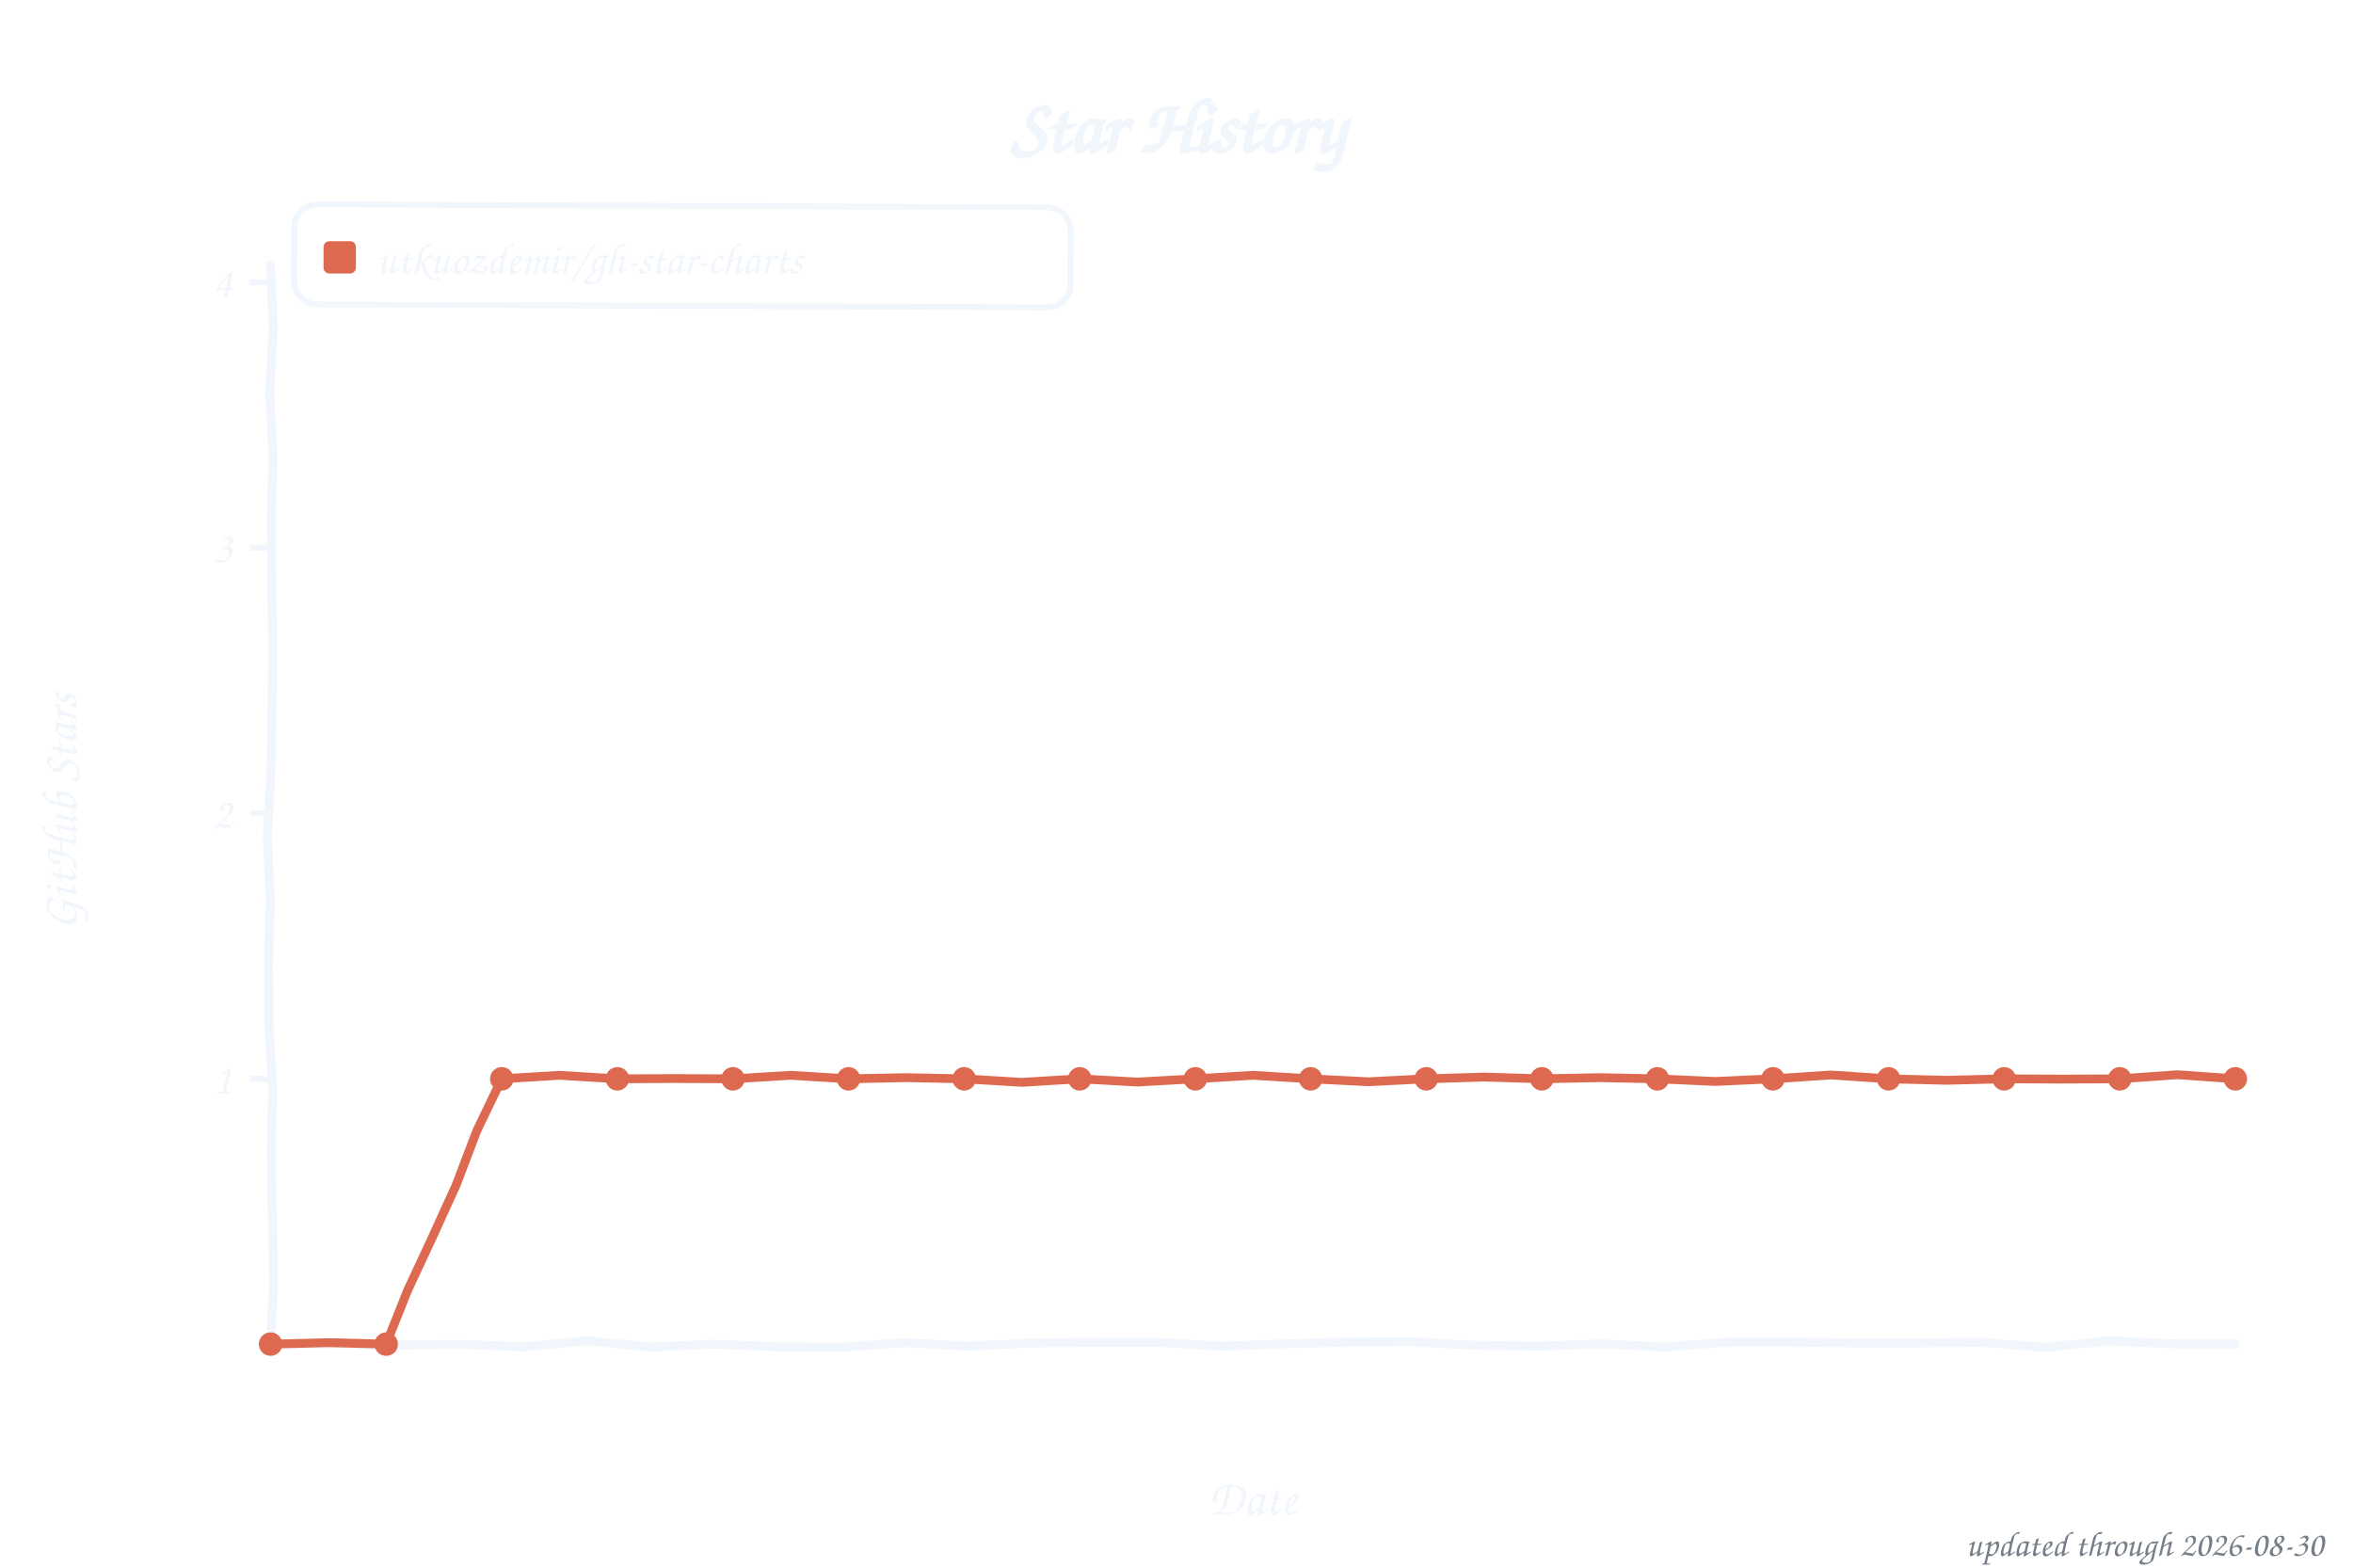
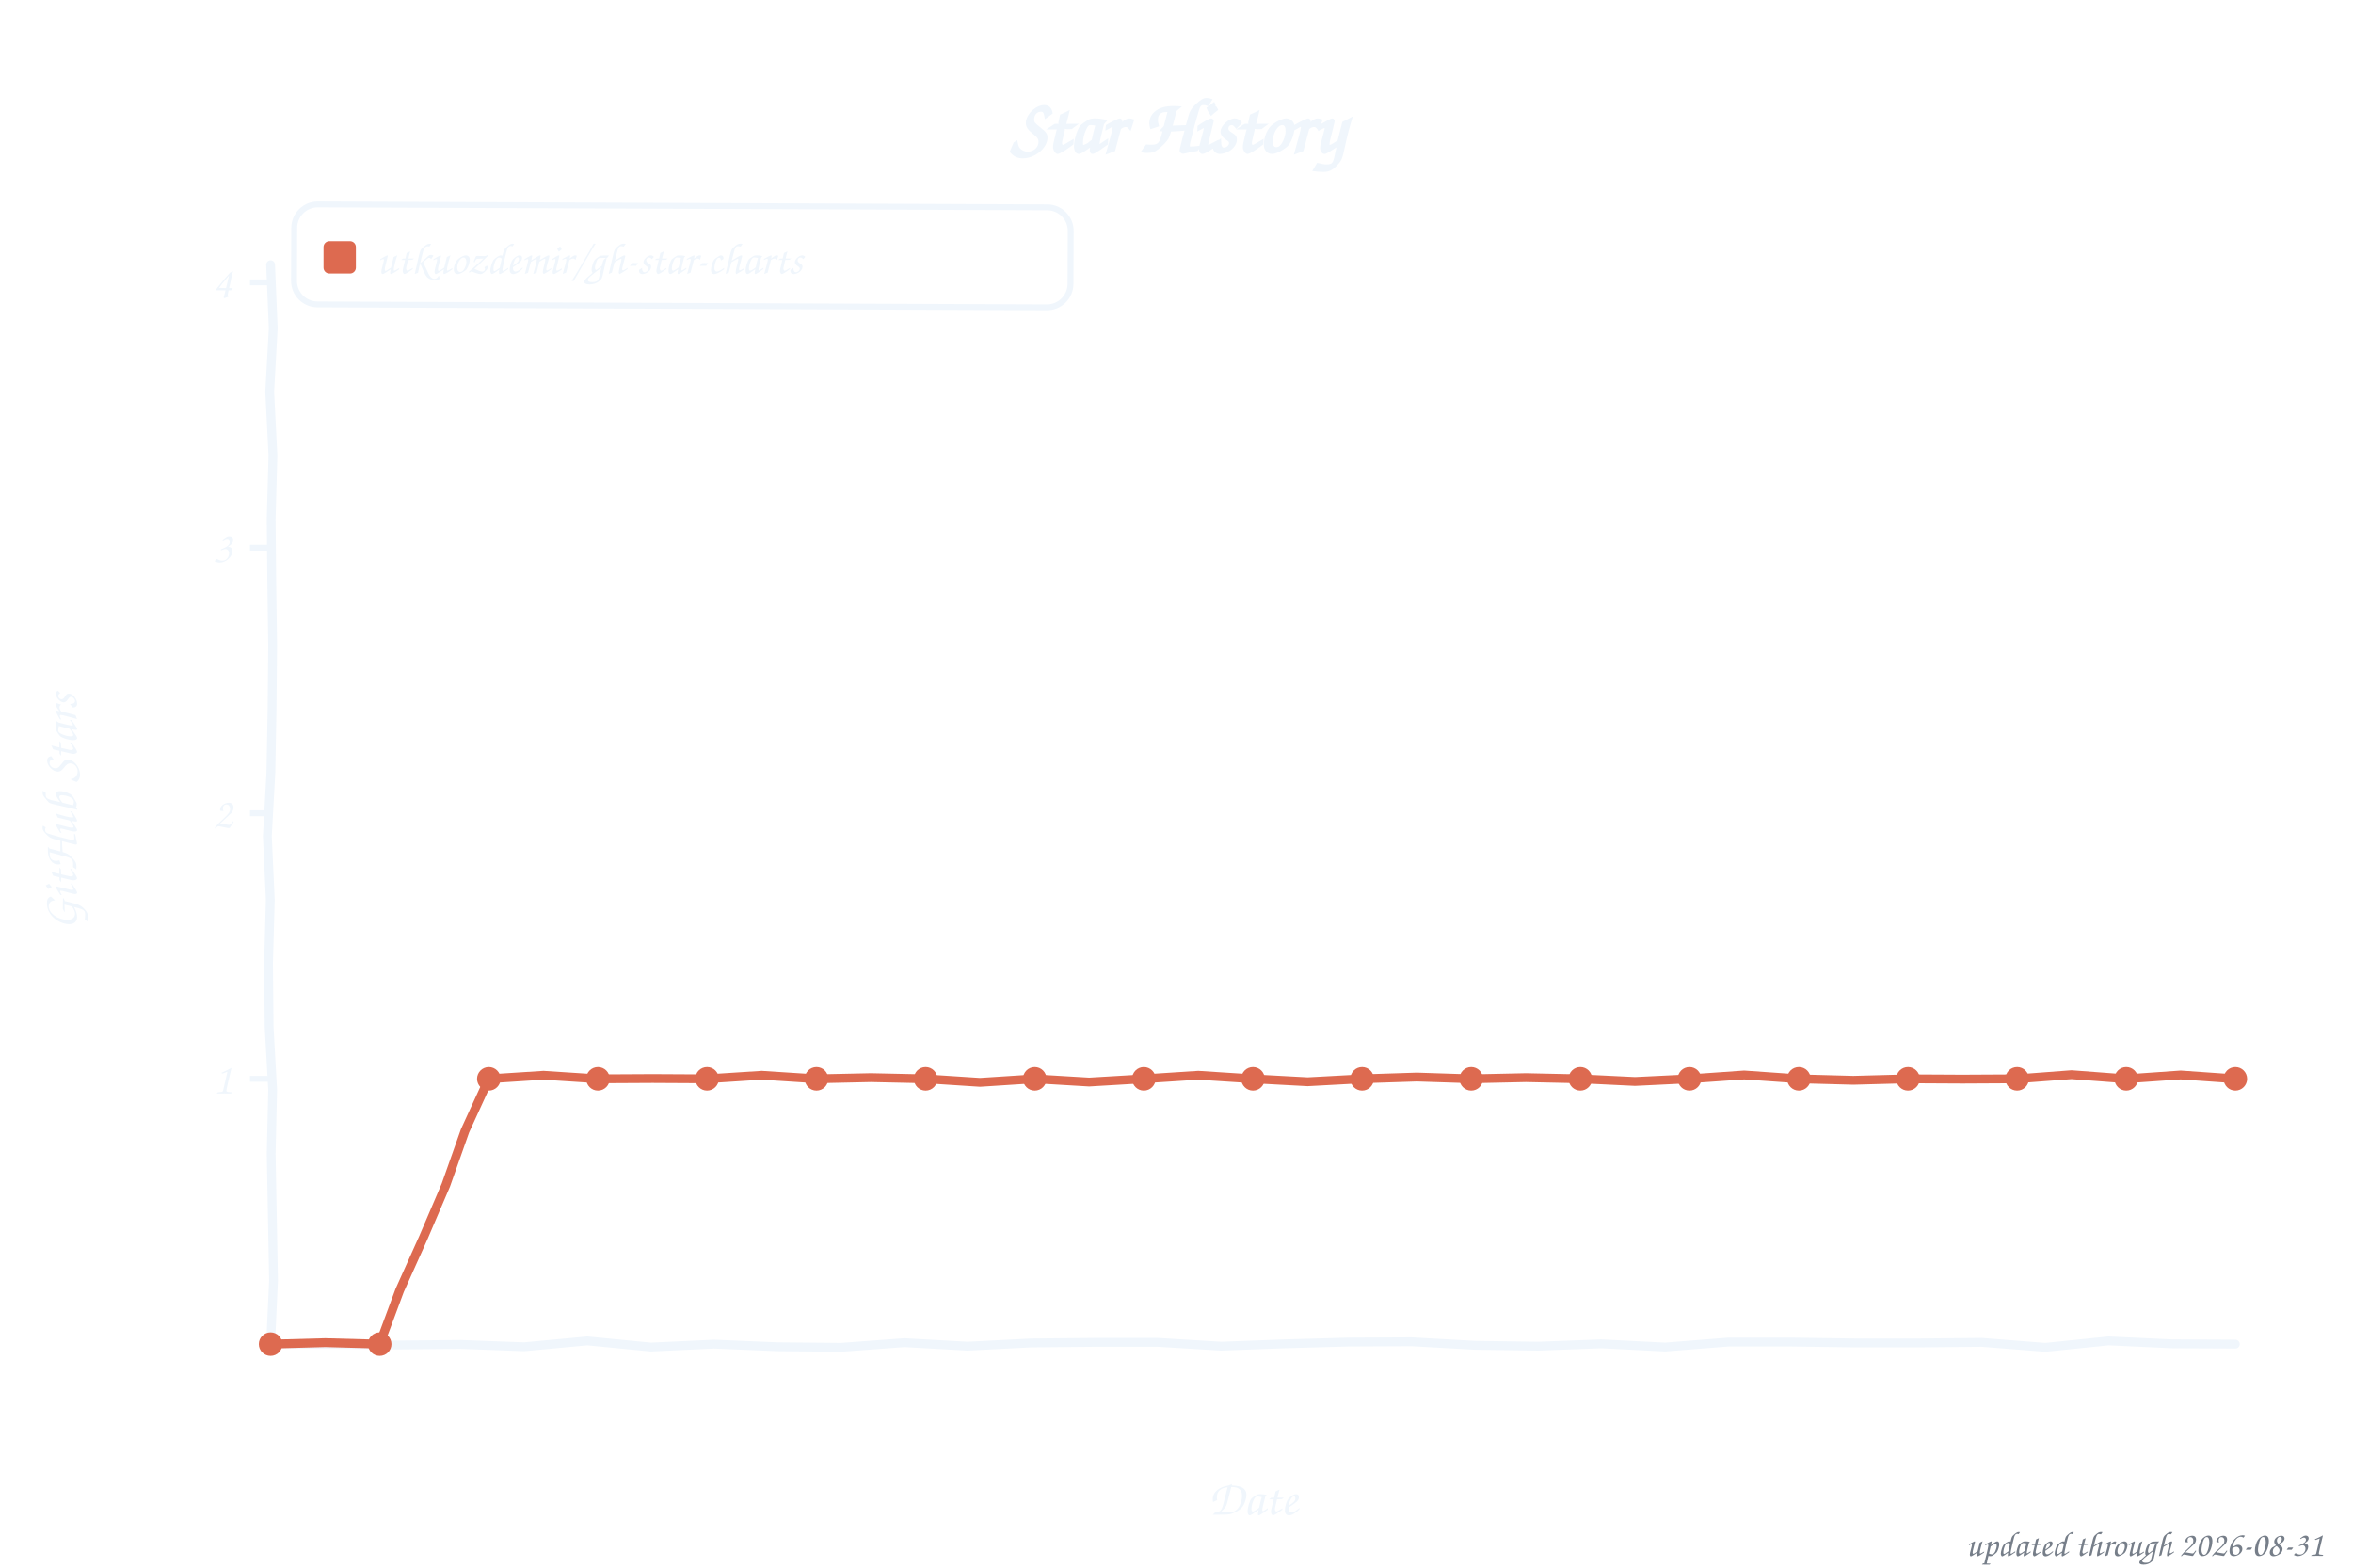
<svg xmlns="http://www.w3.org/2000/svg" width="800" height="533" viewBox="0 0 800 533" role="img" aria-label="Star history of utkuozdemir/gh-star-charts">
  <style>text{font-family:"Comic Sans MS","Chalkboard SE","Comic Neue","Marker Felt",cursive}</style>
  <text x="400" y="52" font-size="26" font-weight="bold" text-anchor="middle" fill="#f0f6fc">Star History</text>
  <rect x="100" y="70" width="264" height="34" rx="8" fill="none" stroke="#f0f6fc" stroke-width="2" transform="rotate(0.23 232 87)" />
  <rect x="110" y="82" width="11" height="11" rx="2" fill="#dd6a50" />
  <text x="128" y="93" font-size="15" fill="#f0f6fc" textLength="225" lengthAdjust="spacingAndGlyphs">utkuozdemir/gh-star-charts</text>
  <line x1="85" y1="366.8" x2="92" y2="366.8" stroke="#f0f6fc" stroke-width="2" />
  <text x="79" y="371.8" font-size="15" text-anchor="end" fill="#f0f6fc">1</text>
  <line x1="85" y1="276.5" x2="92" y2="276.5" stroke="#f0f6fc" stroke-width="2" />
  <text x="79" y="281.5" font-size="15" text-anchor="end" fill="#f0f6fc">2</text>
  <line x1="85" y1="186.2" x2="92" y2="186.2" stroke="#f0f6fc" stroke-width="2" />
  <text x="79" y="191.2" font-size="15" text-anchor="end" fill="#f0f6fc">3</text>
  <line x1="85" y1="96.0" x2="92" y2="96.0" stroke="#f0f6fc" stroke-width="2" />
  <text x="79" y="101.0" font-size="15" text-anchor="end" fill="#f0f6fc">4</text>
  <text x="426" y="515" font-size="17" text-anchor="middle" fill="#f0f6fc">Date</text>
  <text x="26" y="276" font-size="17" text-anchor="middle" fill="#f0f6fc" transform="rotate(-90 26 276)">GitHub Stars</text>
  <path d="M 92.0,90.0 L 92.9,111.6 L 91.7,133.2 L 92.8,154.8 L 92.2,176.4 L 92.4,197.9 L 92.7,219.5 L 92.5,241.1 L 92.1,262.7 L 90.9,284.3 L 91.9,305.9 L 91.3,327.5 L 91.5,349.1 L 92.7,370.6 L 92.2,392.2 L 92.6,413.8 L 93.0,435.4 L 92.0,457.0 L 113.5,457.1 L 135.1,457.3 L 156.6,457.1 L 178.2,457.9 L 199.7,455.9 L 221.3,458.0 L 242.8,457.0 L 264.4,457.9 L 285.9,458.1 L 307.5,456.5 L 329.0,457.7 L 350.6,456.6 L 372.1,456.4 L 393.7,456.4 L 415.2,457.7 L 436.8,456.9 L 458.3,456.3 L 479.9,456.2 L 501.4,457.4 L 523.0,457.7 L 544.5,456.9 L 566.1,458.0 L 587.6,456.3 L 609.2,456.3 L 630.7,456.6 L 652.3,456.6 L 673.8,456.4 L 695.4,458.1 L 716.9,455.9 L 738.5,456.9 L 760.0,457.0" fill="none" stroke="#f0f6fc" stroke-width="3" stroke-linecap="round" stroke-linejoin="round" />
-   <path d="M 92.0,457.0 L 111.6,456.5 L 131.3,457.0 L 138.6,438.7 L 146.9,420.9 L 155.1,402.9 L 162.1,384.5 L 170.6,366.8 L 190.2,365.6 L 209.9,366.8 L 229.5,366.7 L 249.2,366.8 L 268.8,365.6 L 288.5,366.8 L 308.1,366.4 L 327.8,366.8 L 347.4,368.0 L 367.1,366.8 L 386.7,367.9 L 406.4,366.8 L 426.0,365.6 L 445.6,366.8 L 465.3,367.8 L 484.9,366.8 L 504.6,366.2 L 524.2,366.8 L 543.9,366.4 L 563.5,366.8 L 583.2,367.7 L 602.8,366.8 L 622.5,365.5 L 642.1,366.8 L 661.8,367.3 L 681.4,366.8 L 701.1,366.9 L 720.7,366.8 L 740.4,365.4 L 760.0,366.8" fill="none" stroke="#dd6a50" stroke-width="3" stroke-linecap="round" stroke-linejoin="round" />
+   <path d="M 92.0,457.0 L 110.6,456.5 L 129.1,457.0 L 135.9,438.7 L 143.9,420.9 L 151.6,402.9 L 158.1,384.5 L 166.2,366.8 L 184.8,365.6 L 203.3,366.8 L 221.9,366.7 L 240.4,366.8 L 259.0,365.6 L 277.6,366.8 L 296.1,366.4 L 314.7,366.8 L 333.2,368.0 L 351.8,366.8 L 370.3,367.9 L 388.9,366.8 L 407.4,365.6 L 426.0,366.8 L 444.6,367.8 L 463.1,366.8 L 481.7,366.2 L 500.2,366.8 L 518.8,366.4 L 537.3,366.8 L 555.9,367.7 L 574.4,366.8 L 593.0,365.5 L 611.6,366.8 L 630.1,367.3 L 648.7,366.8 L 667.2,366.9 L 685.8,366.8 L 704.3,365.4 L 722.9,366.8 L 741.4,365.5 L 760.0,366.8" fill="none" stroke="#dd6a50" stroke-width="3" stroke-linecap="round" stroke-linejoin="round" />
  <circle cx="92.0" cy="457.0" r="4" fill="#dd6a50" />
-   <circle cx="131.3" cy="457.0" r="4" fill="#dd6a50" />
-   <circle cx="170.6" cy="366.8" r="4" fill="#dd6a50" />
-   <circle cx="209.9" cy="366.8" r="4" fill="#dd6a50" />
-   <circle cx="249.2" cy="366.8" r="4" fill="#dd6a50" />
-   <circle cx="288.5" cy="366.8" r="4" fill="#dd6a50" />
-   <circle cx="327.8" cy="366.8" r="4" fill="#dd6a50" />
-   <circle cx="367.1" cy="366.8" r="4" fill="#dd6a50" />
-   <circle cx="406.4" cy="366.8" r="4" fill="#dd6a50" />
-   <circle cx="445.6" cy="366.8" r="4" fill="#dd6a50" />
-   <circle cx="484.9" cy="366.8" r="4" fill="#dd6a50" />
-   <circle cx="524.2" cy="366.8" r="4" fill="#dd6a50" />
-   <circle cx="563.5" cy="366.8" r="4" fill="#dd6a50" />
-   <circle cx="602.8" cy="366.8" r="4" fill="#dd6a50" />
-   <circle cx="642.1" cy="366.8" r="4" fill="#dd6a50" />
-   <circle cx="681.4" cy="366.8" r="4" fill="#dd6a50" />
-   <circle cx="720.7" cy="366.8" r="4" fill="#dd6a50" />
+   <circle cx="129.1" cy="457.0" r="4" fill="#dd6a50" />
+   <circle cx="166.2" cy="366.8" r="4" fill="#dd6a50" />
+   <circle cx="203.3" cy="366.8" r="4" fill="#dd6a50" />
+   <circle cx="240.4" cy="366.8" r="4" fill="#dd6a50" />
+   <circle cx="277.6" cy="366.8" r="4" fill="#dd6a50" />
+   <circle cx="314.7" cy="366.8" r="4" fill="#dd6a50" />
+   <circle cx="351.8" cy="366.8" r="4" fill="#dd6a50" />
+   <circle cx="388.9" cy="366.8" r="4" fill="#dd6a50" />
+   <circle cx="426.0" cy="366.8" r="4" fill="#dd6a50" />
+   <circle cx="463.1" cy="366.8" r="4" fill="#dd6a50" />
+   <circle cx="500.2" cy="366.8" r="4" fill="#dd6a50" />
+   <circle cx="537.3" cy="366.8" r="4" fill="#dd6a50" />
+   <circle cx="574.4" cy="366.8" r="4" fill="#dd6a50" />
+   <circle cx="611.6" cy="366.8" r="4" fill="#dd6a50" />
+   <circle cx="648.7" cy="366.8" r="4" fill="#dd6a50" />
+   <circle cx="685.8" cy="366.8" r="4" fill="#dd6a50" />
+   <circle cx="722.9" cy="366.8" r="4" fill="#dd6a50" />
  <circle cx="760.0" cy="366.8" r="4" fill="#dd6a50" />
-   <text x="790" y="529" font-size="12" text-anchor="end" fill="#767e89">updated through 2026-08-30</text>
+   <text x="790" y="529" font-size="12" text-anchor="end" fill="#767e89">updated through 2026-08-31</text>
</svg>
